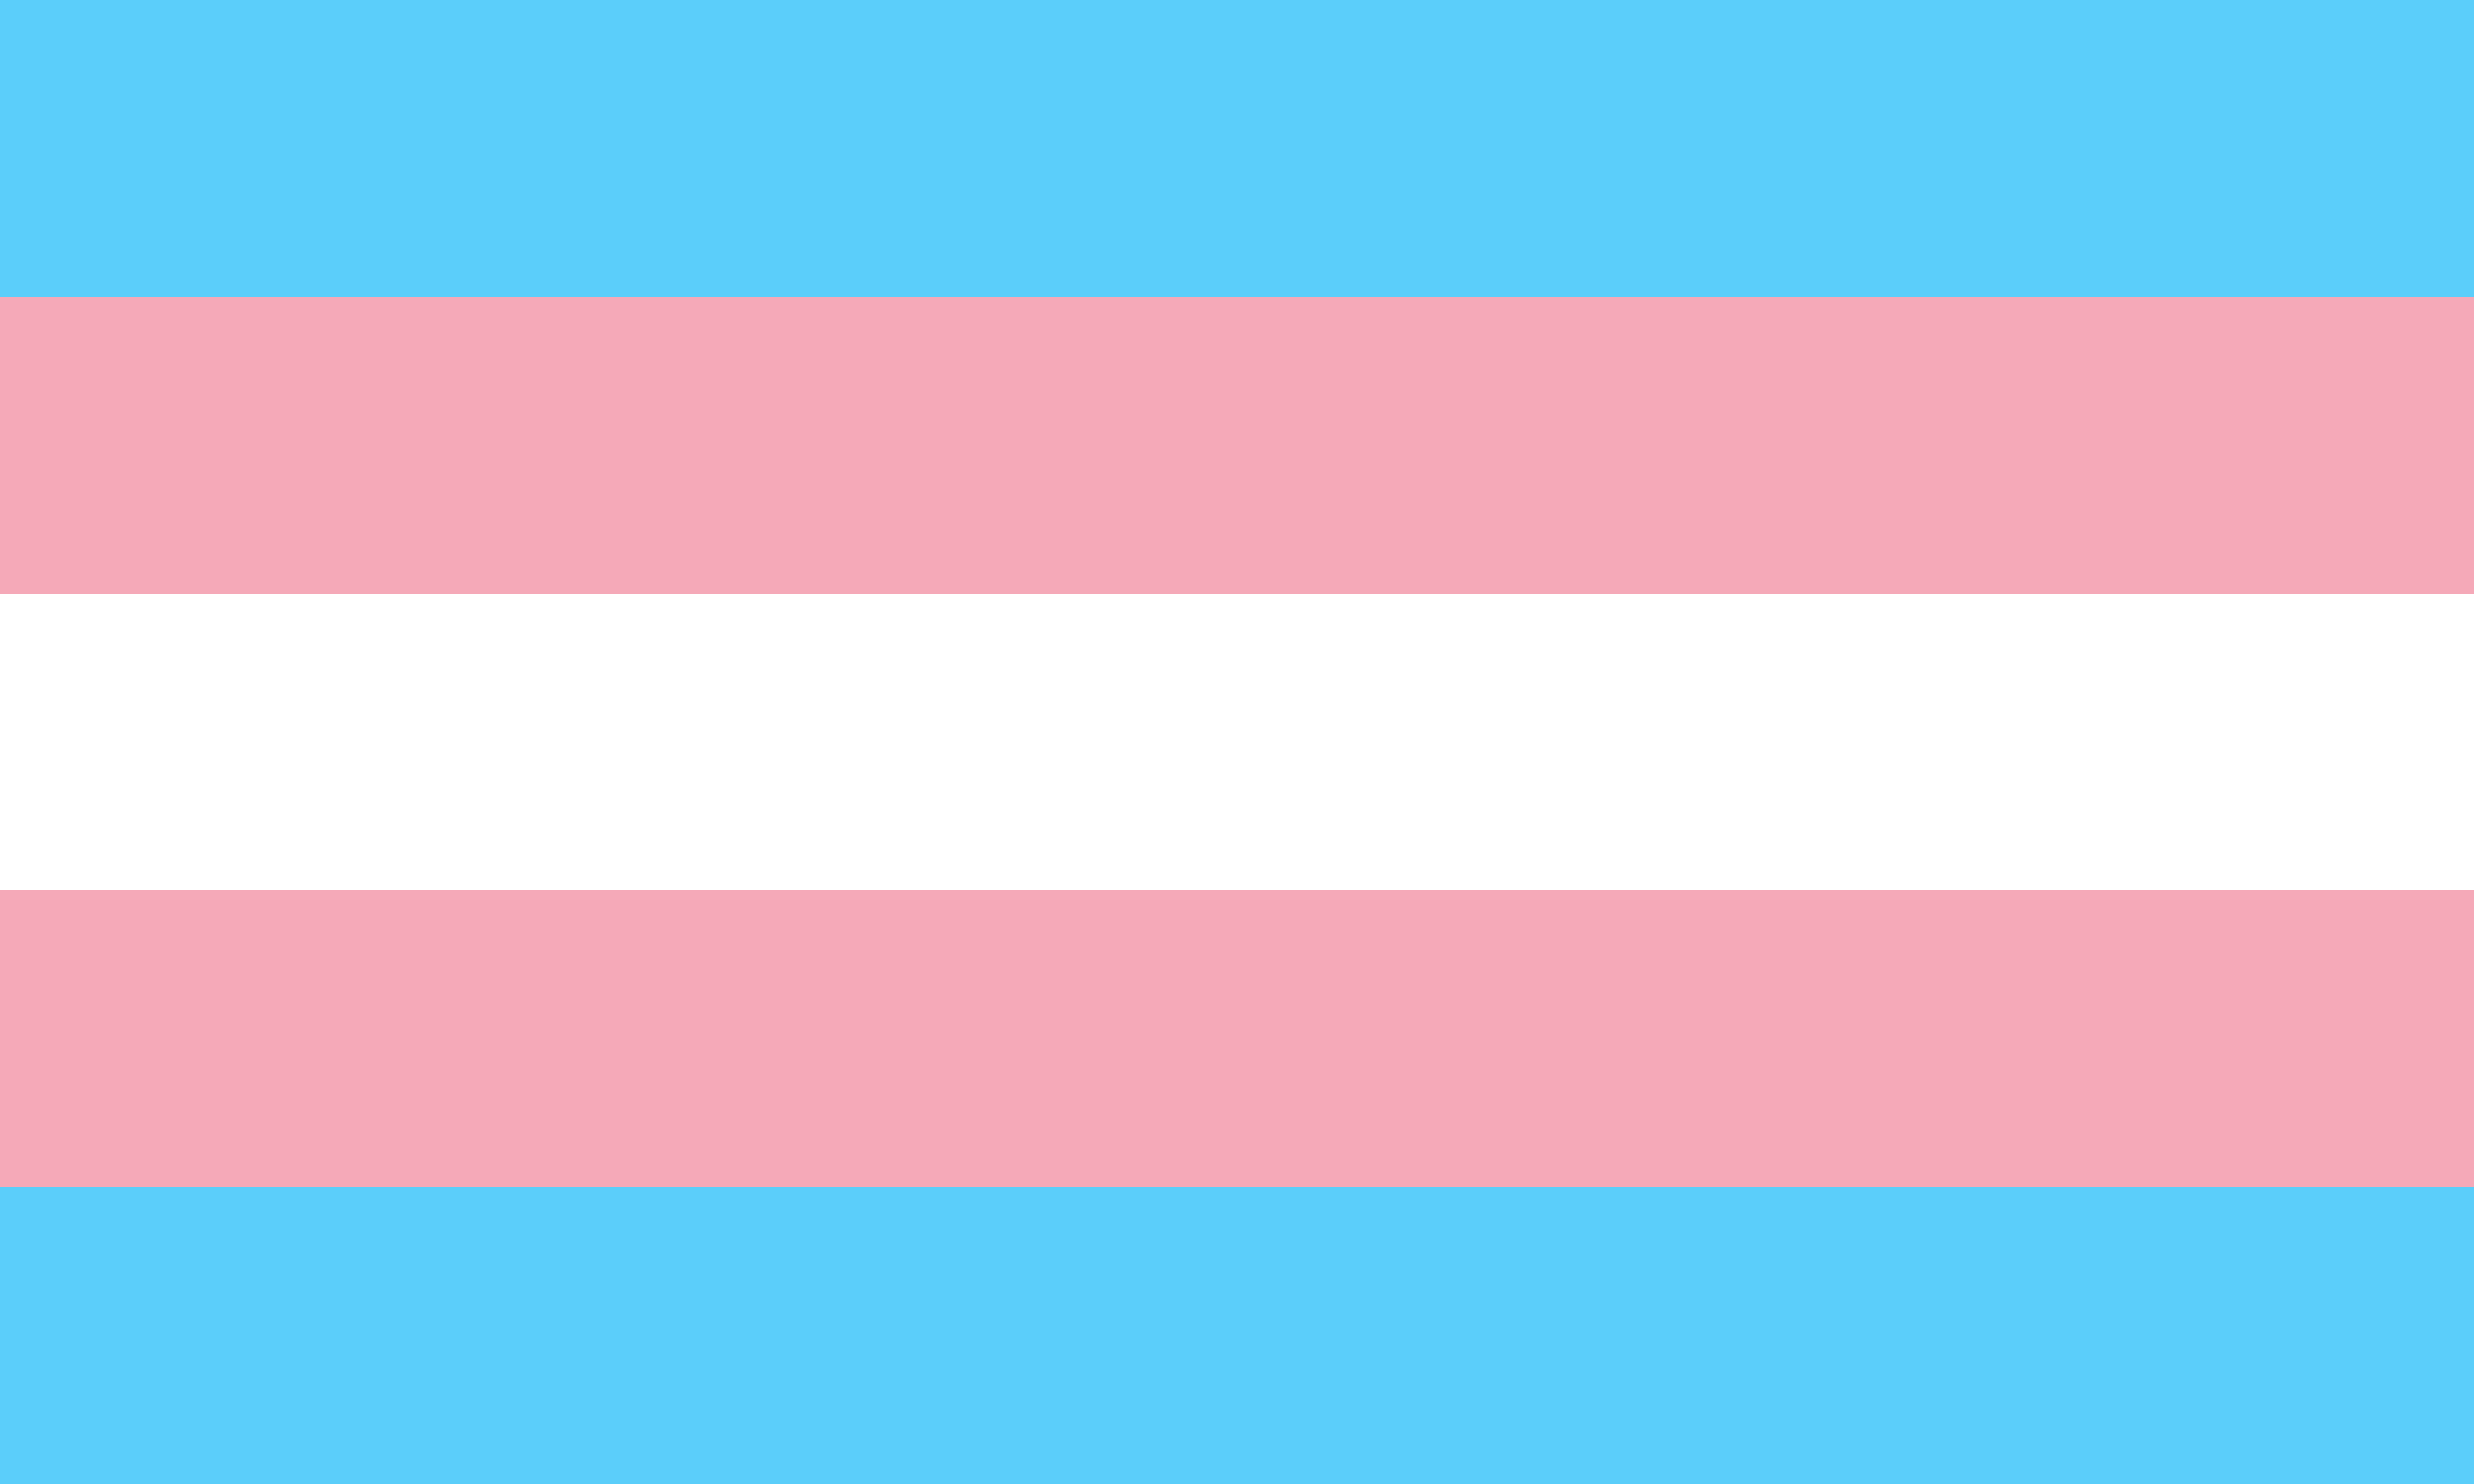
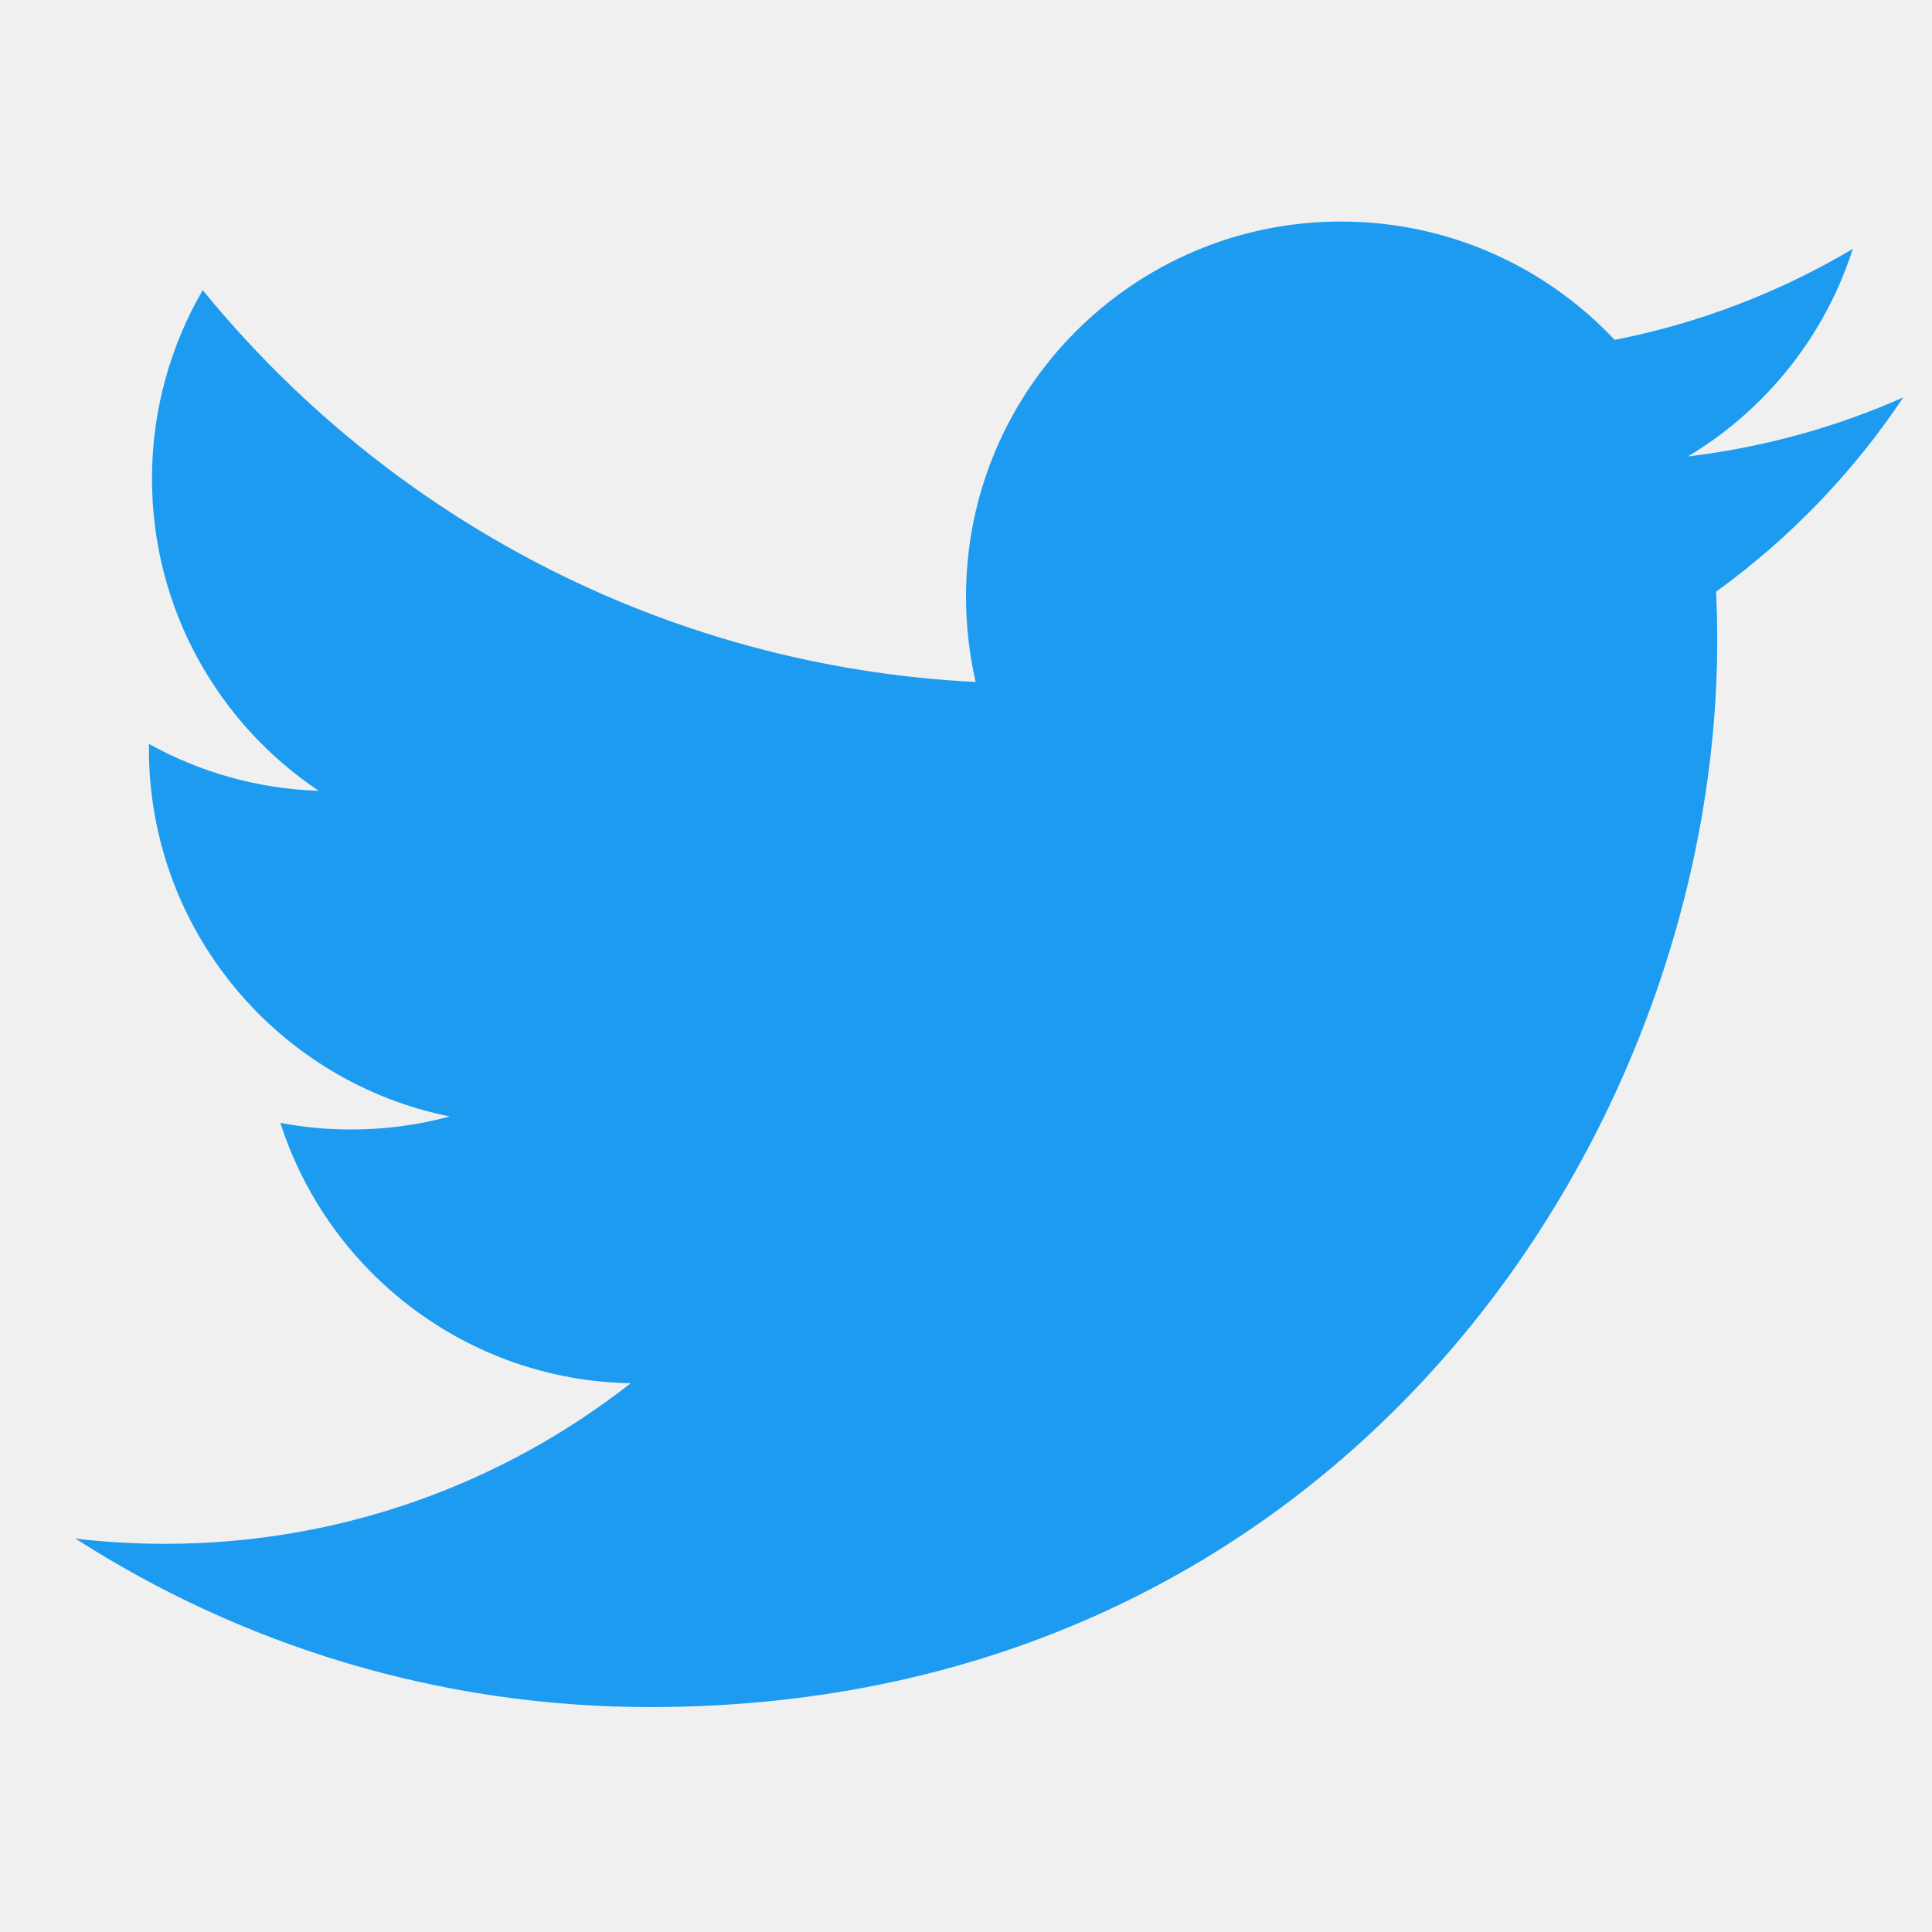
- <svg xmlns="http://www.w3.org/2000/svg" viewBox="0 0 800 480">
-   <rect fill="#5BCEFA" width="800" height="480" />
-   <rect fill="#F5A9B8" width="800" height="288" y="96" />
-   <rect fill="#FFF" width="800" height="96" y="192" />
+ <svg xmlns="http://www.w3.org/2000/svg" version="1.1" viewBox="0 0 24 24">
+   <g>
+     <path d="M23.643 4.937c-.835.37-1.732.62-2.675.733.962-.576 1.7-1.49 2.048-2.578-.9.534-1.897.922-2.958 1.13-.85-.904-2.06-1.47-3.4-1.47-2.572 0-4.658 2.086-4.658 4.66 0 .364.042.718.12 1.06-3.873-.195-7.304-2.05-9.602-4.868-.4.69-.63 1.49-.63 2.342 0 1.616.823 3.043 2.072 3.878-.764-.025-1.482-.234-2.11-.583v.06c0 2.257 1.605 4.14 3.737 4.568-.392.106-.803.162-1.227.162-.3 0-.593-.028-.877-.082.593 1.85 2.313 3.198 4.352 3.234-1.595 1.25-3.604 1.995-5.786 1.995-.376 0-.747-.022-1.112-.065 2.062 1.323 4.51 2.093 7.14 2.093 8.57 0 13.255-7.098 13.255-13.254 0-.2-.005-.402-.014-.602.91-.658 1.7-1.477 2.323-2.41z" fill="#1d9bf0">
+         </path>
+   </g>
</svg>
